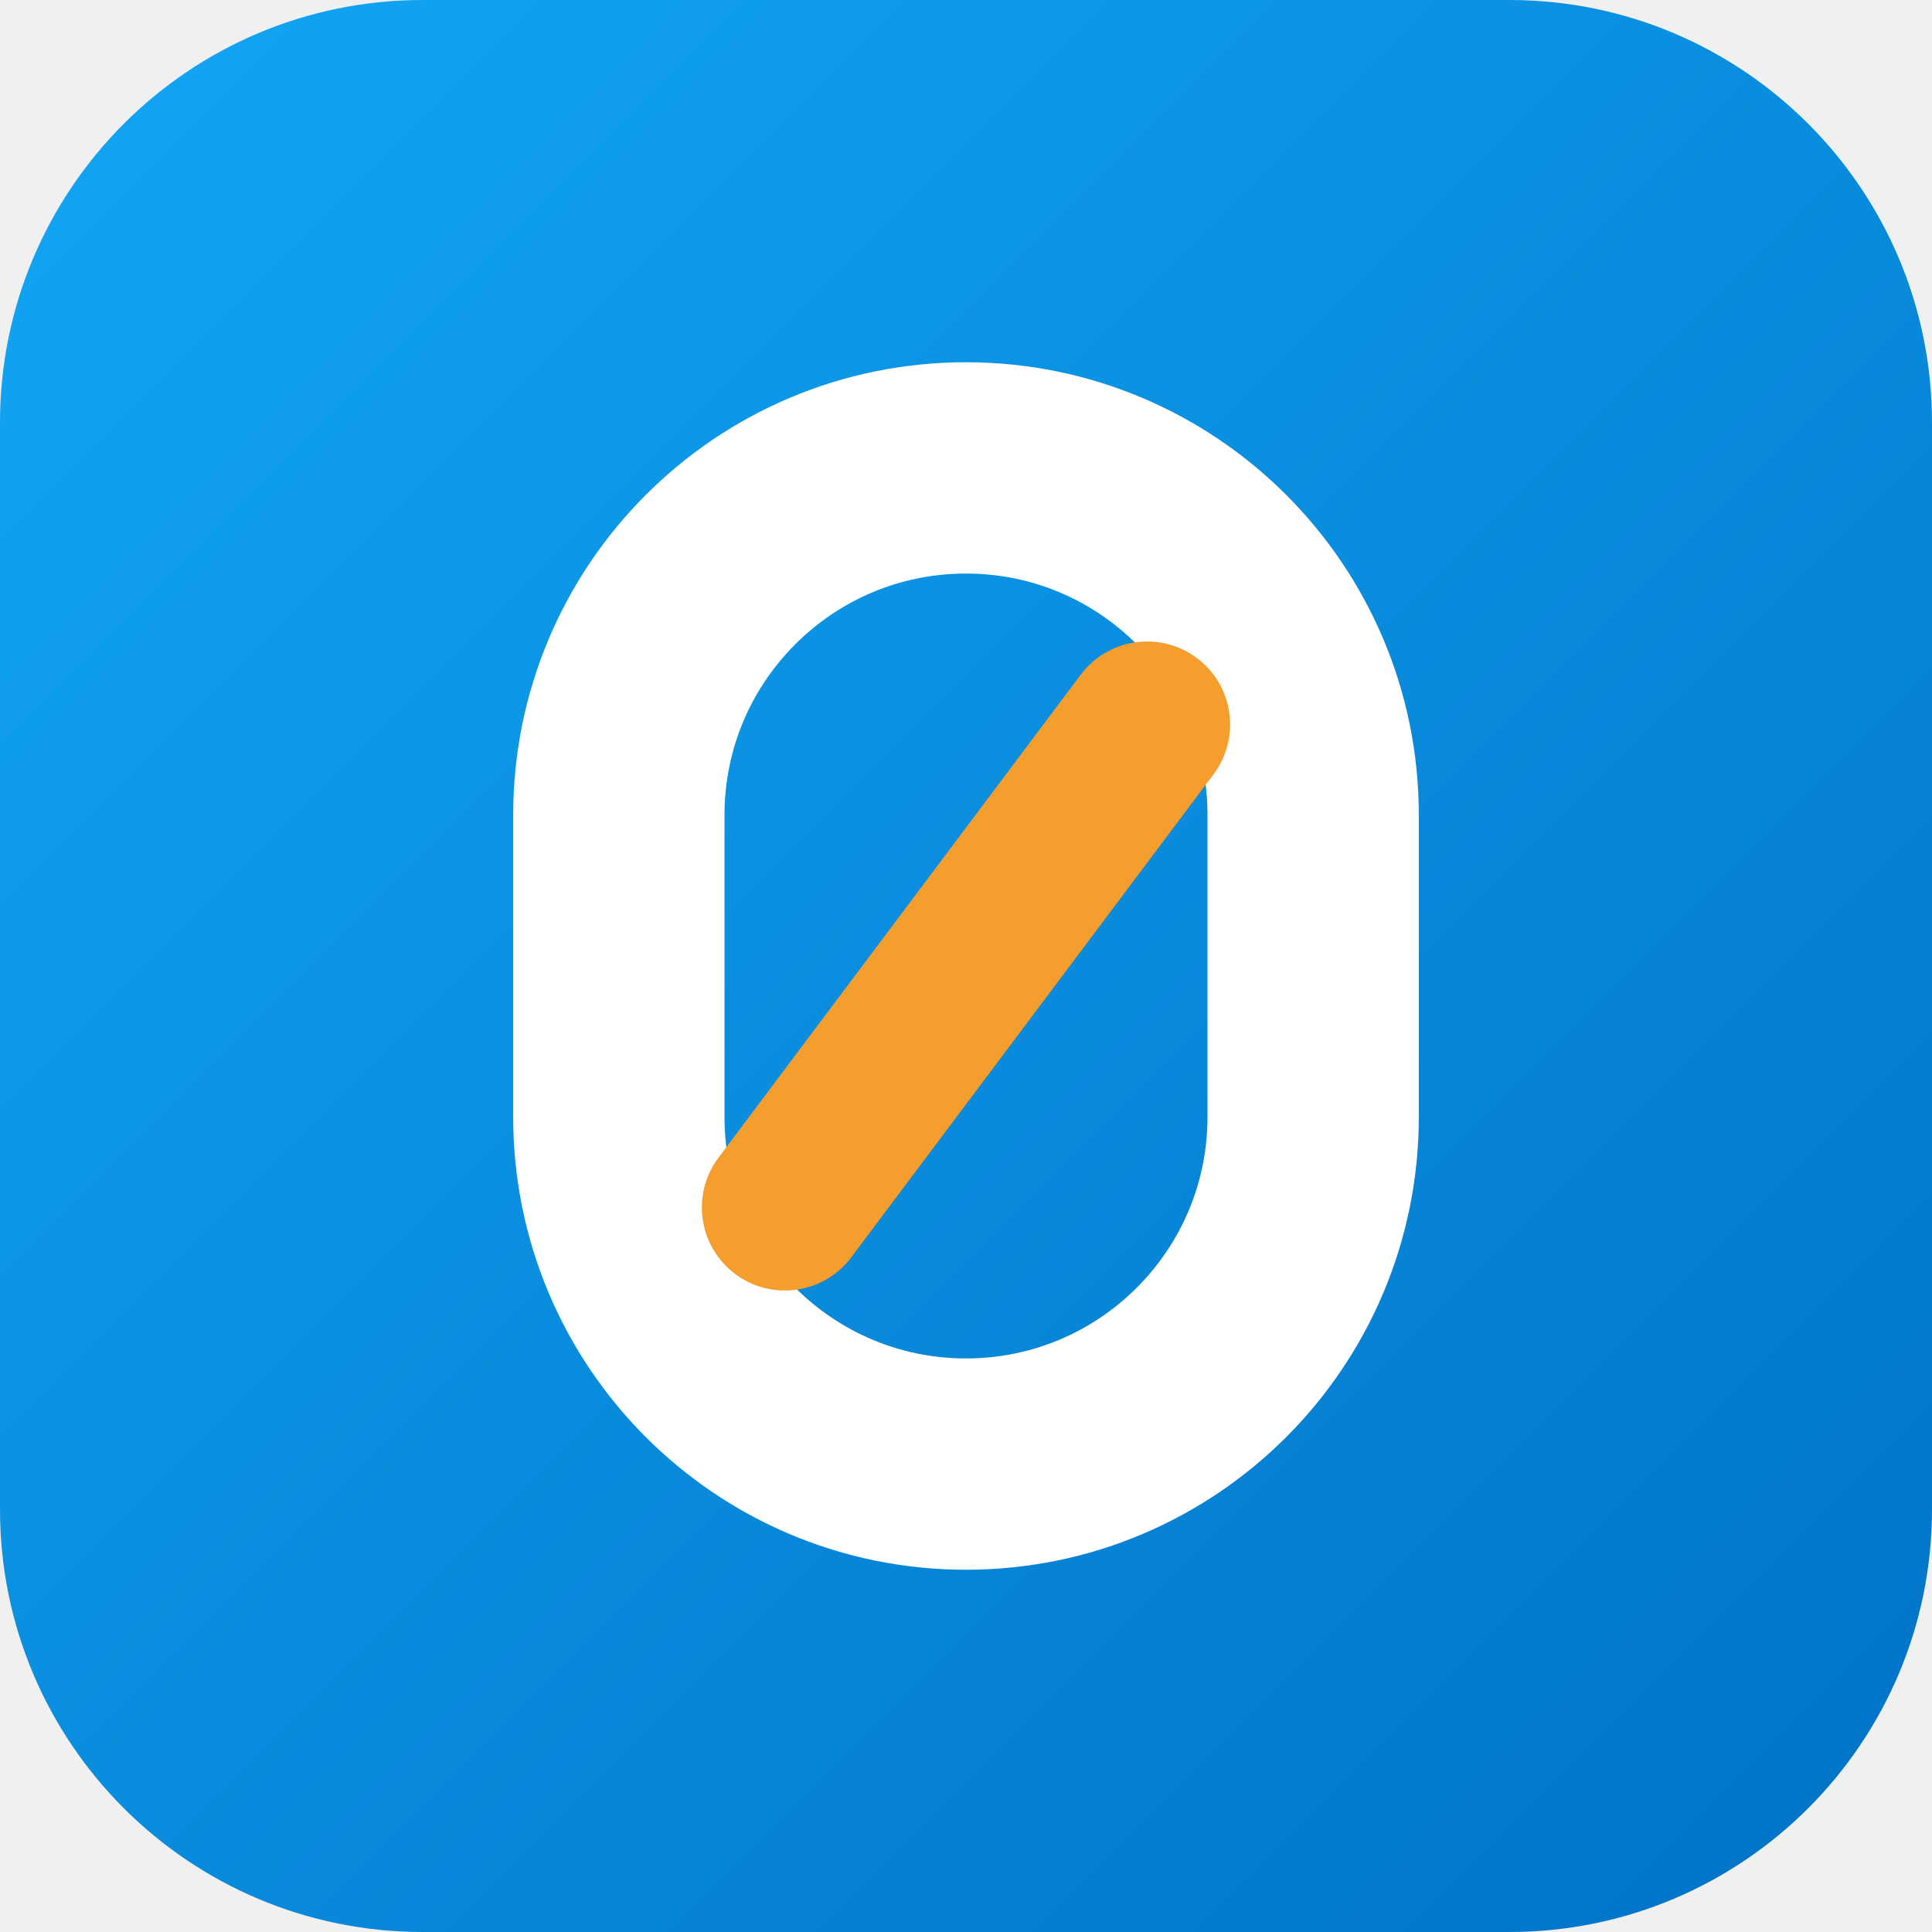
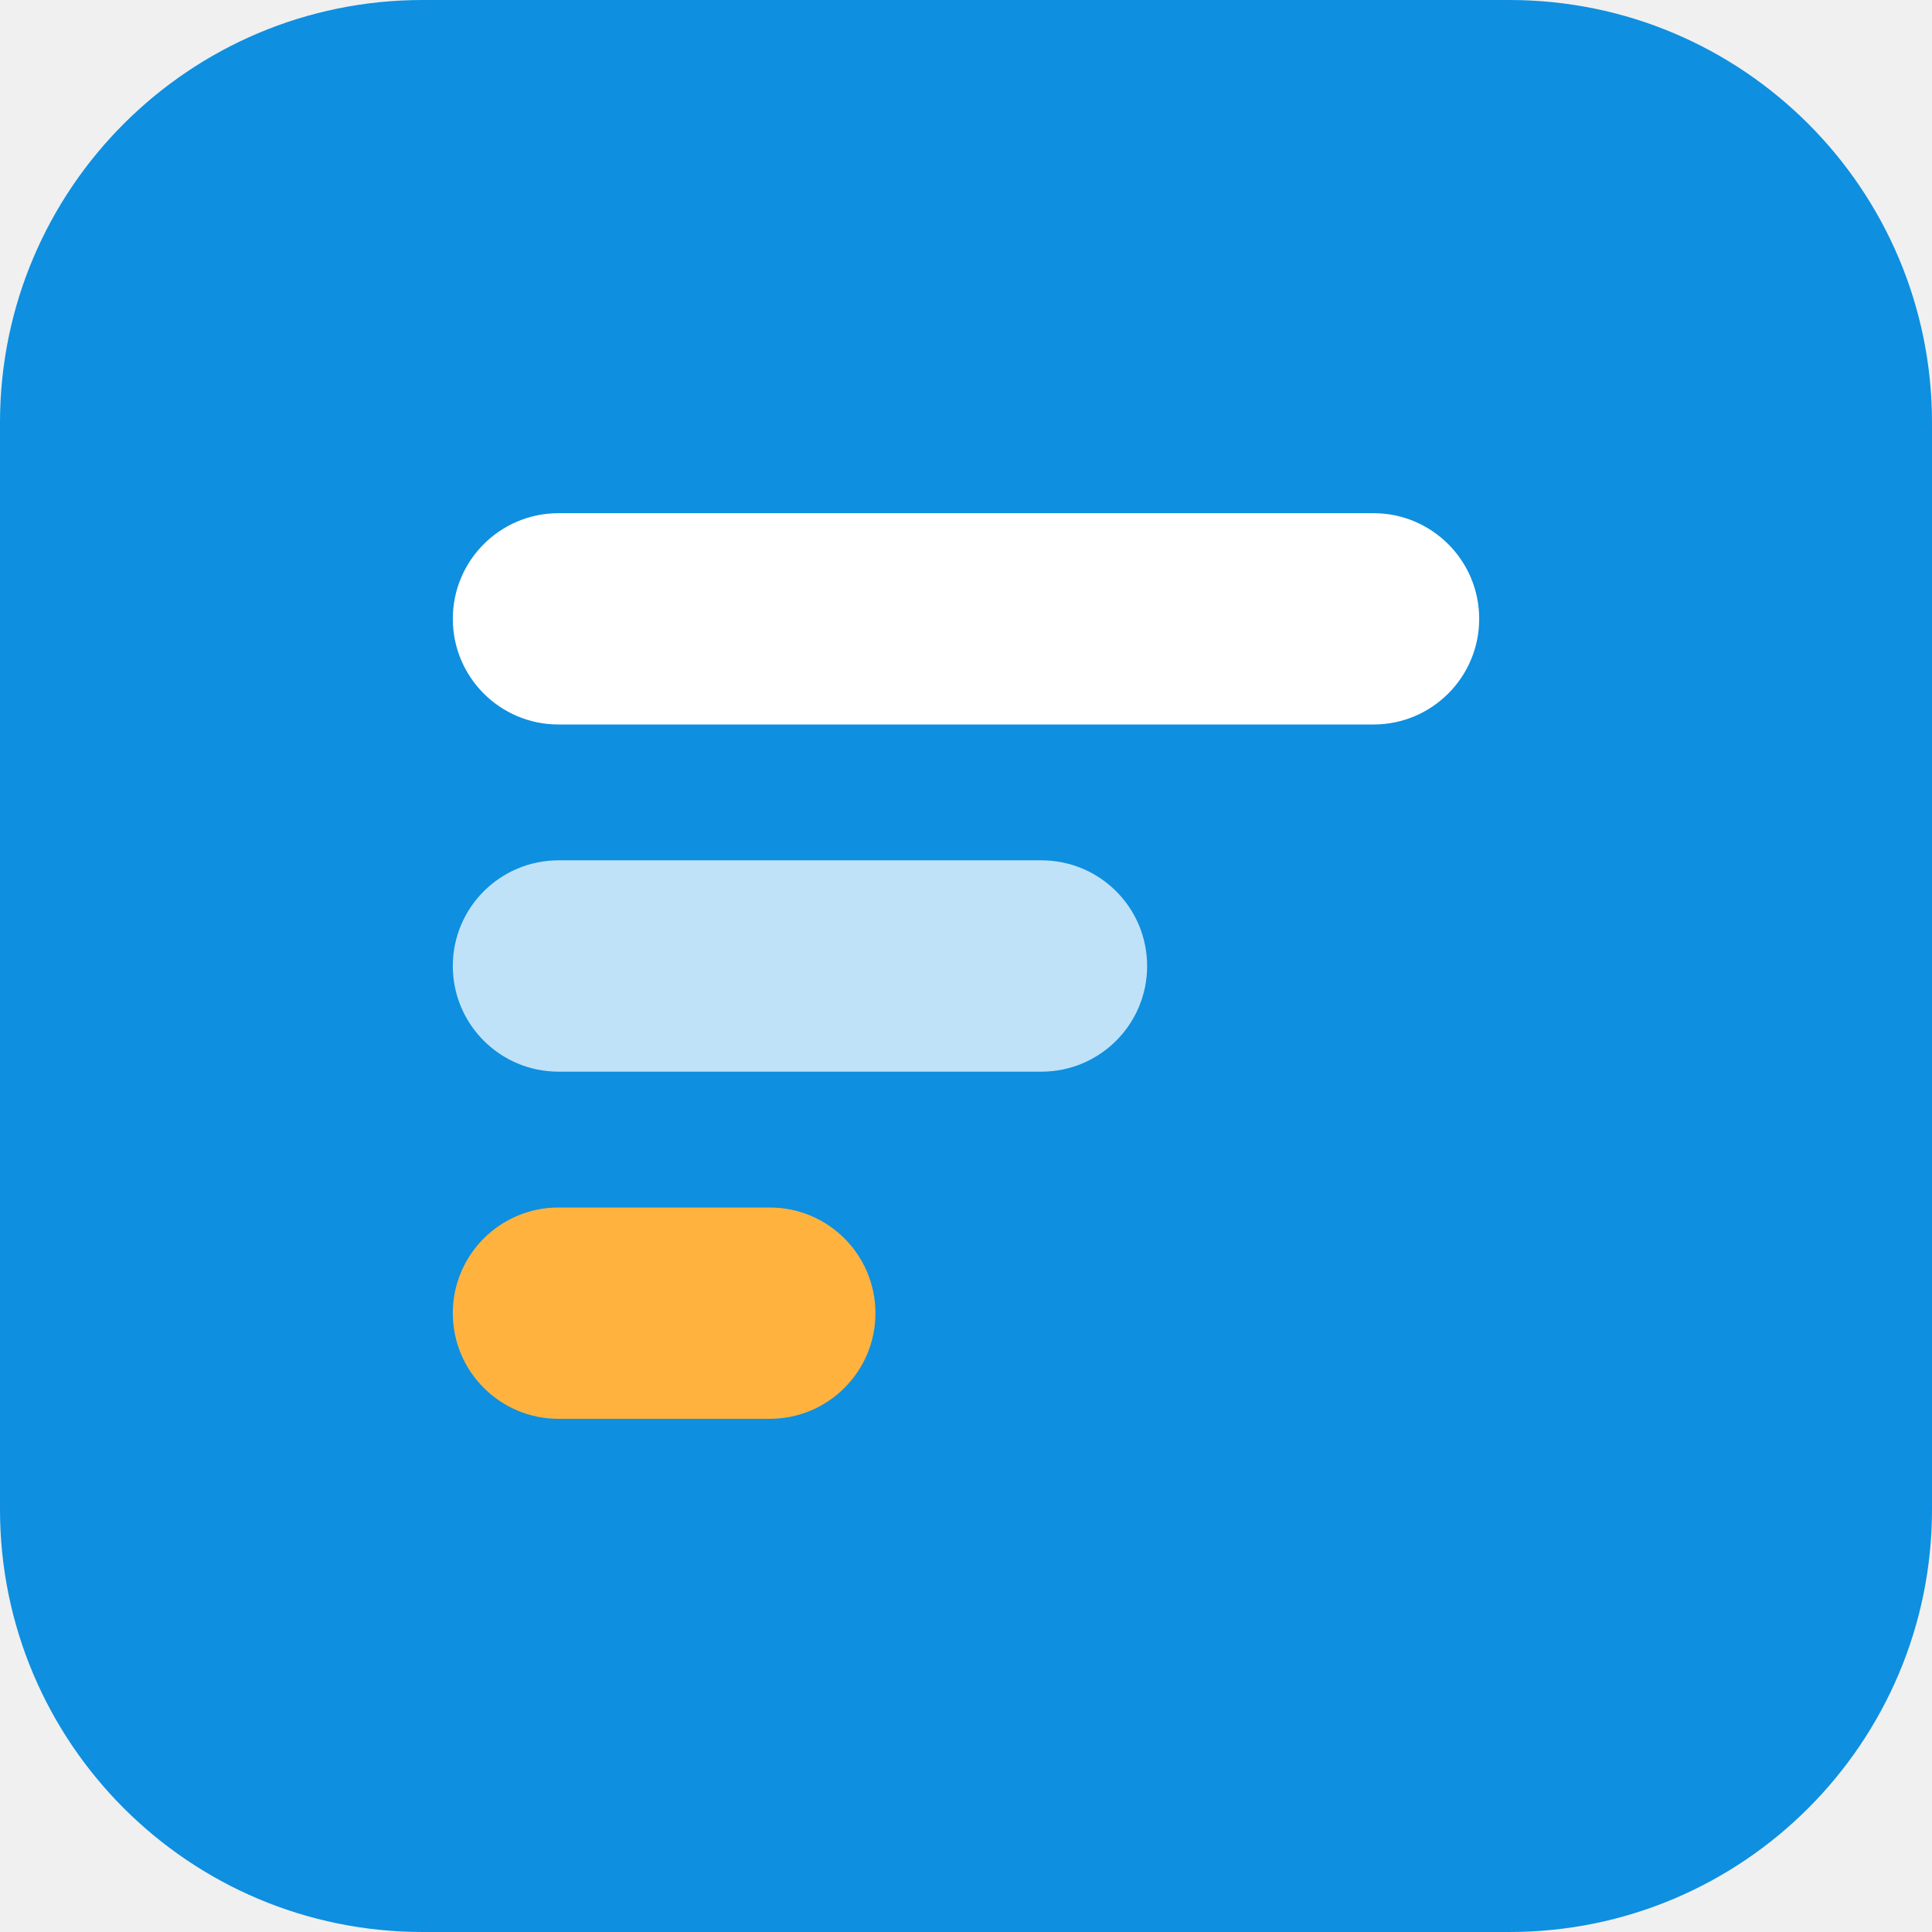
<svg xmlns="http://www.w3.org/2000/svg" viewBox="0 0 64 64">
-   <defs>
-     <linearGradient id="bg" x1="0" y1="0" x2="1" y2="1">
-       <stop offset="0" stop-color="#12A7F5" />
-       <stop offset="1" stop-color="#0072C6" />
-     </linearGradient>
-   </defs>
-   <rect width="64" height="64" rx="14" fill="url(#bg)" />
-   <rect x="20.5" y="15.5" width="23" height="33" rx="11.5" fill="none" stroke="#FFFFFF" stroke-width="7" />
-   <line x1="26" y1="40" x2="38" y2="24" stroke="#F59E2E" stroke-width="5.5" stroke-linecap="round" />
+   <rect width="64" height="64" rx="14" fill="#0E8FE0" />
+   <rect x="15" y="17" width="34" height="7" rx="3.5" fill="#FFFFFF" />
+   <rect x="15" y="28.5" width="23" height="7" rx="3.5" fill="#BFE2F9" />
+   <rect x="15" y="40" width="14" height="7" rx="3.5" fill="#FFB23E" />
</svg>
